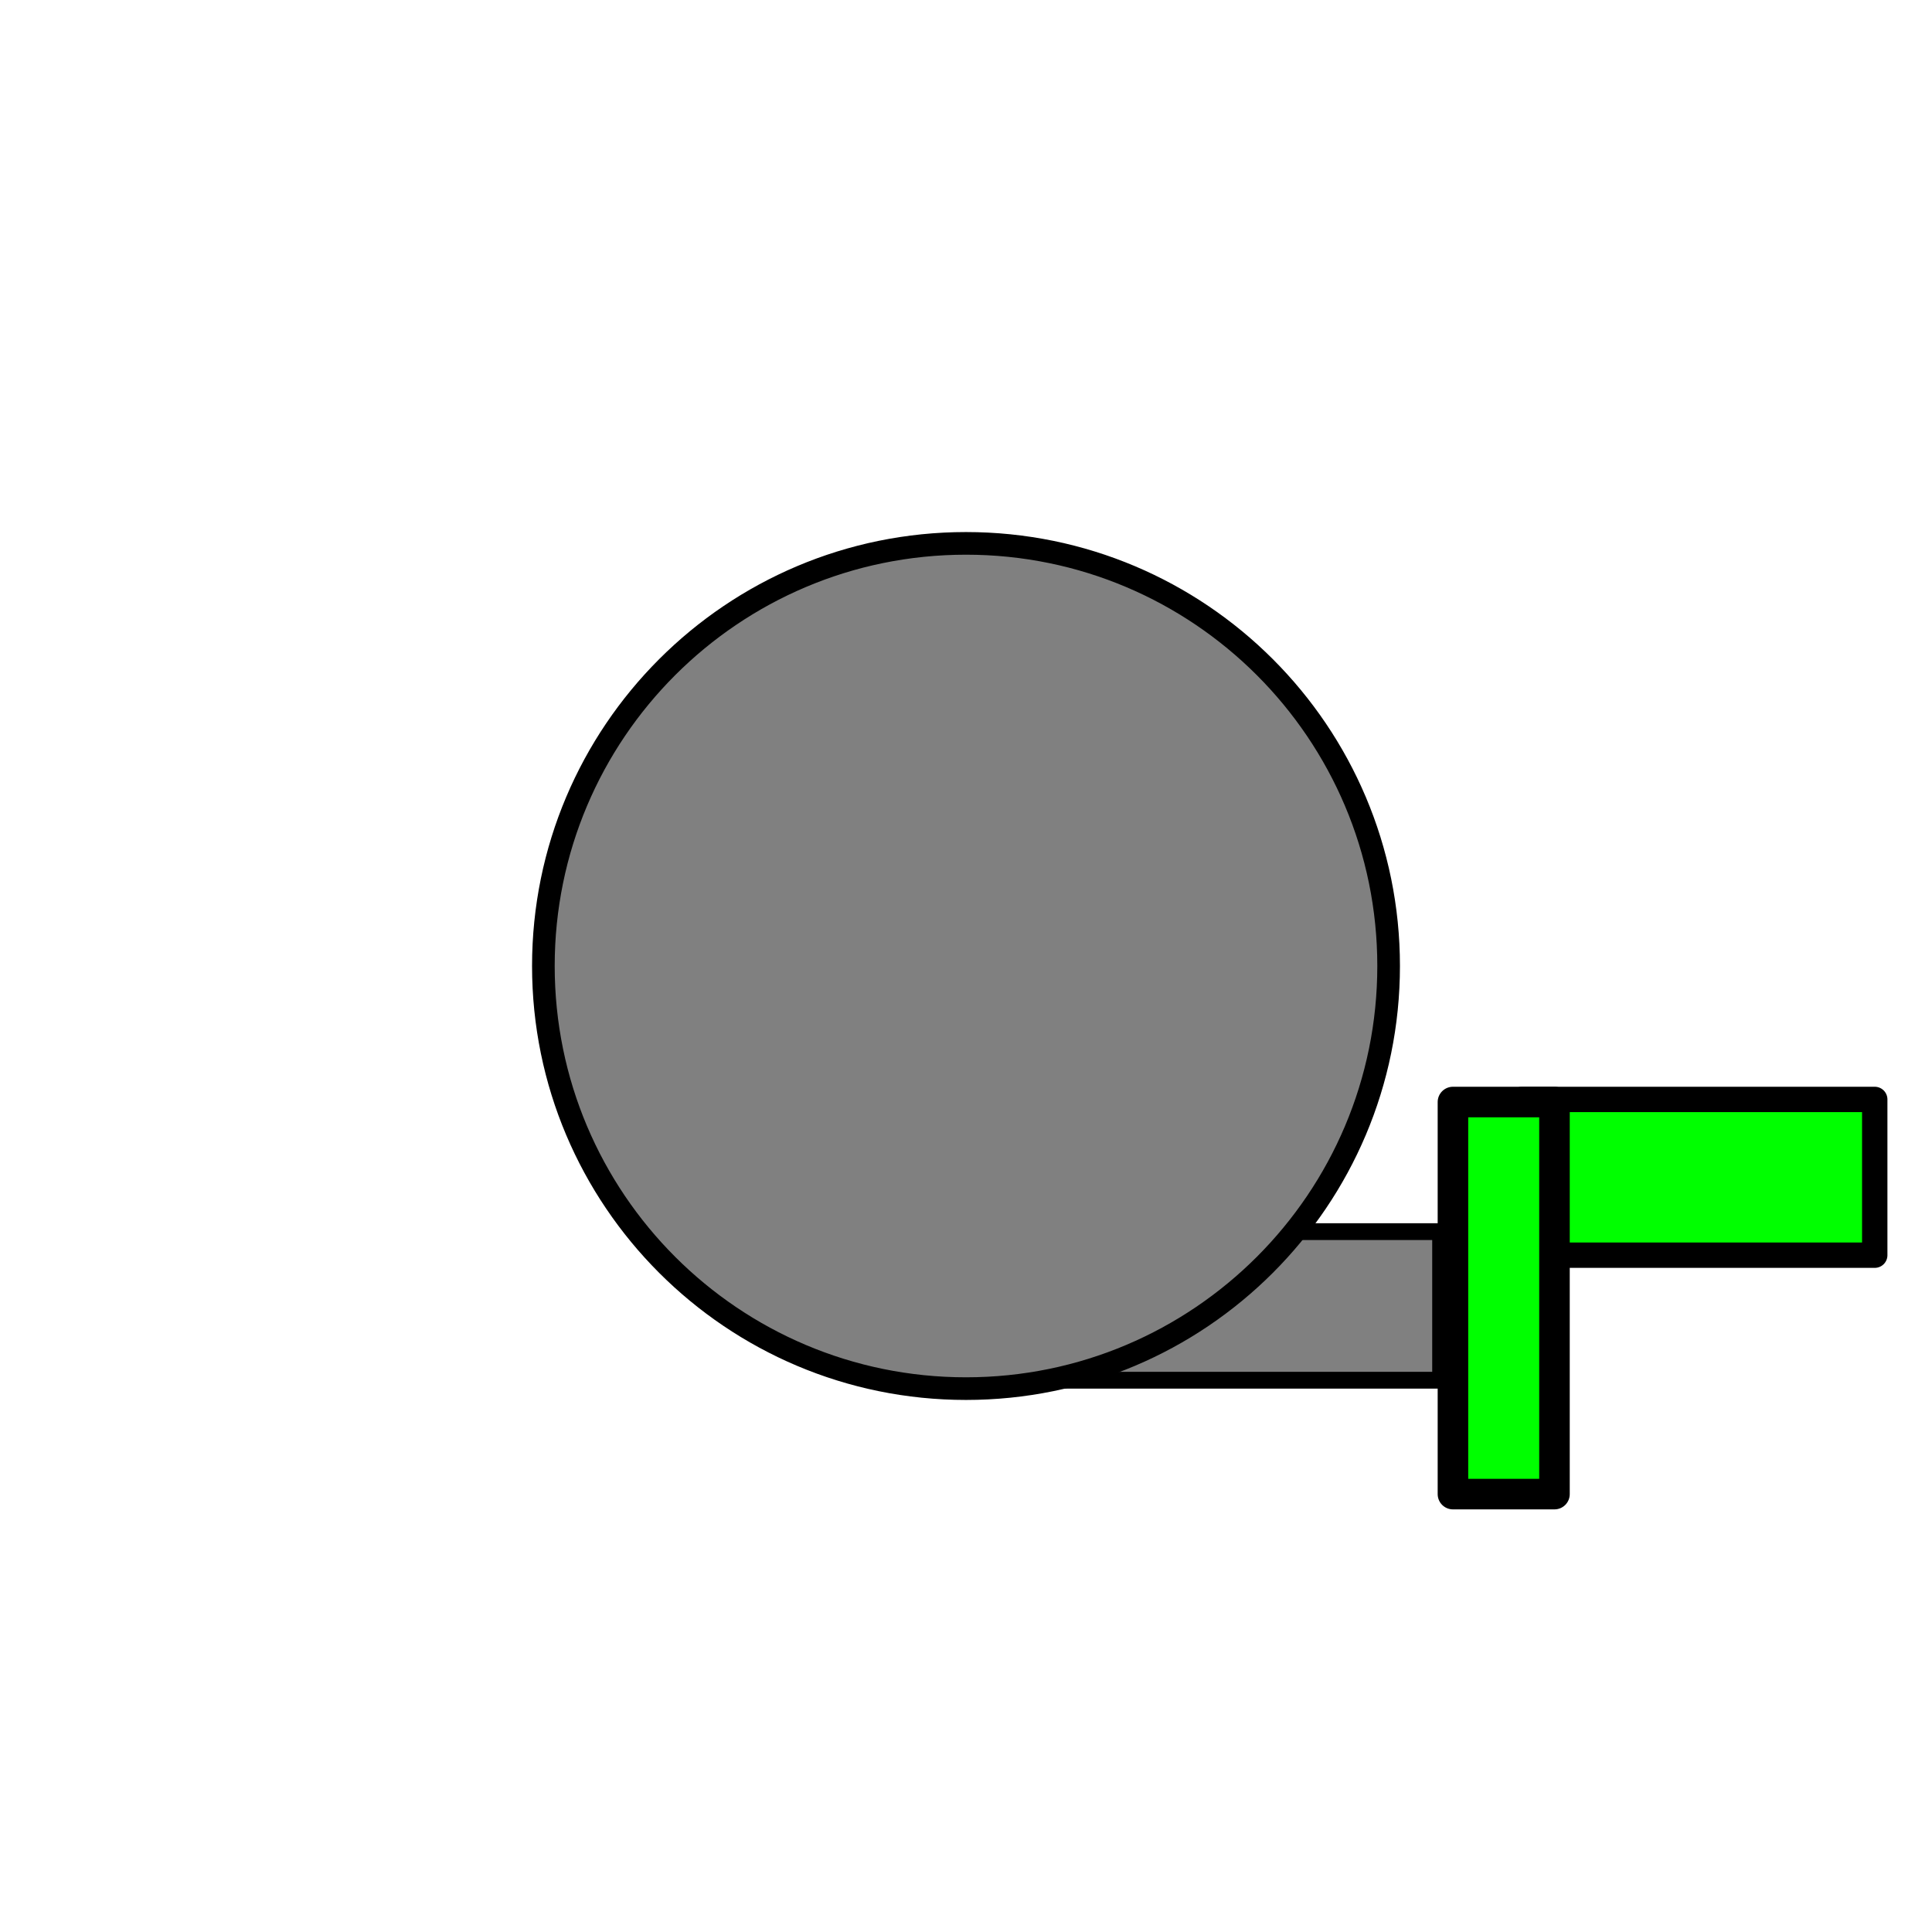
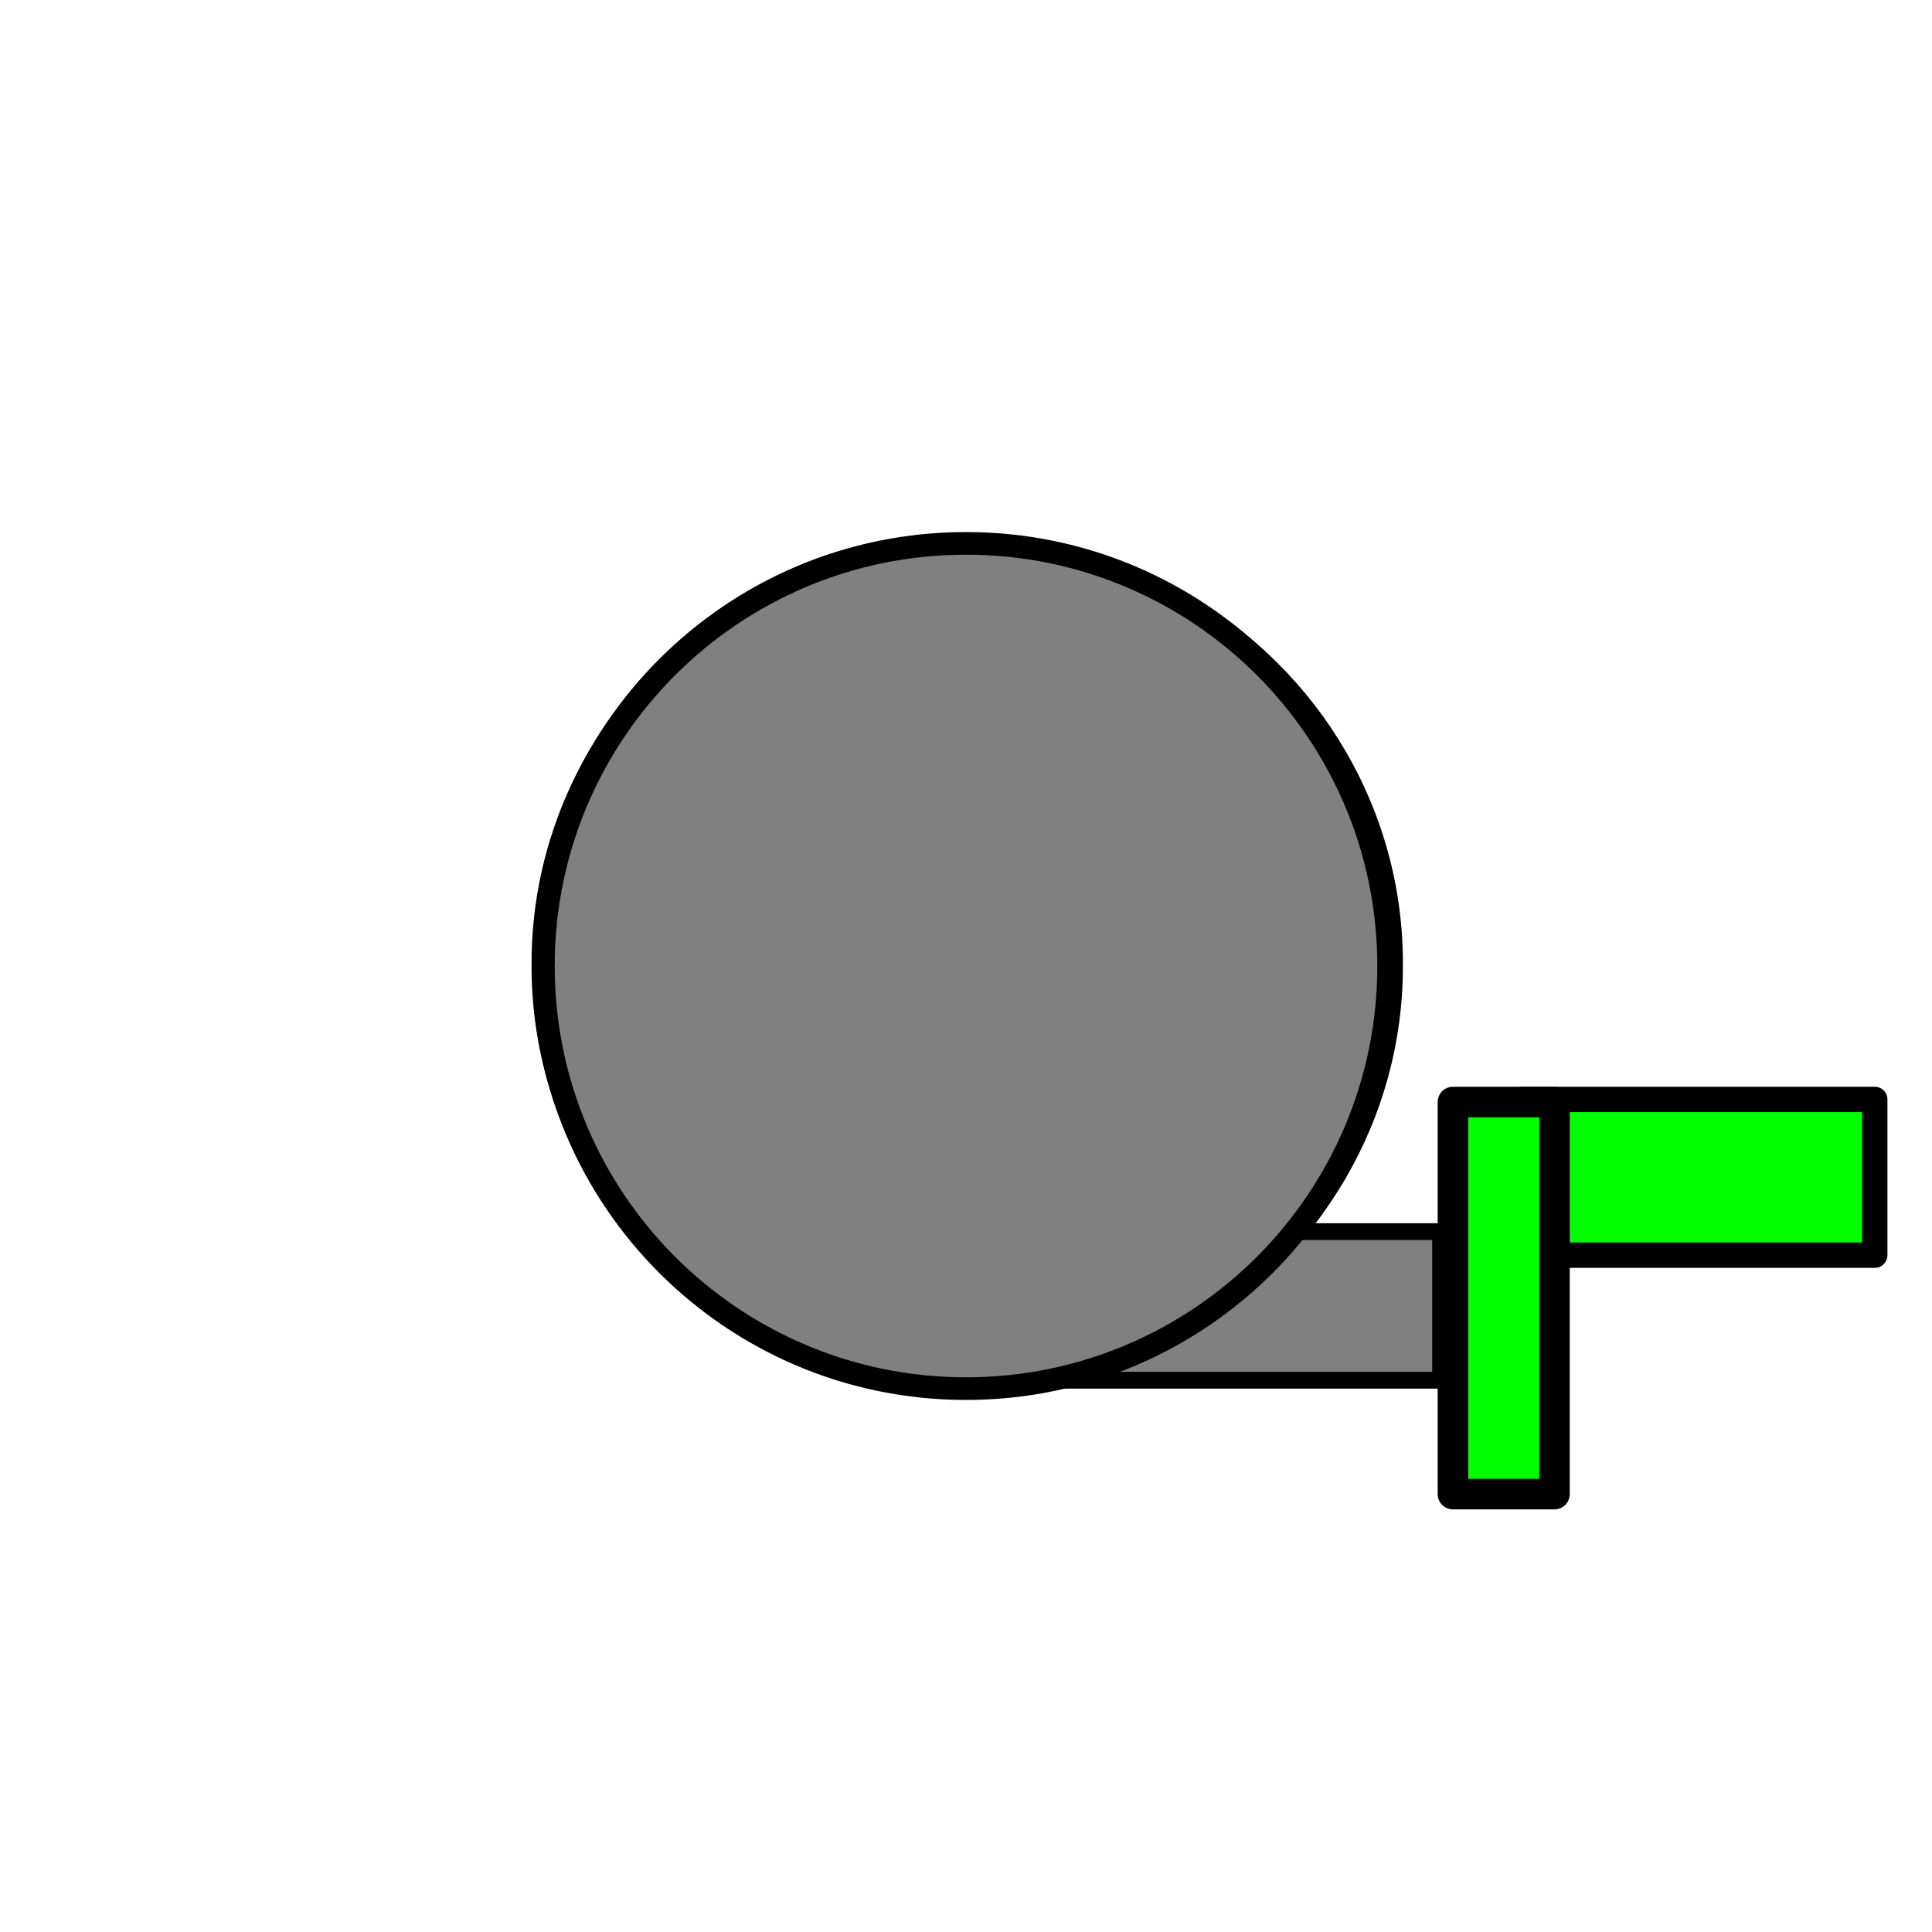
<svg xmlns="http://www.w3.org/2000/svg" width="256" height="256" id="svg2" version="1.1">
  <defs id="defs4" />
  <g id="layer1" transform="translate(0,-796.3622)">
+     <path style="fill:#000000;fill-opacity:1;stroke:none" id="path3765" d="m 185.892,127.837 a 57.729,56.624 0 1 1 -115.457,0 57.729,56.624 0 1 1 115.457,0 z" transform="translate(0,796.3622)" />
    <rect style="fill:#808080;fill-opacity:1;stroke:#000000;stroke-width:2.225;stroke-linejoin:round;stroke-miterlimit:4;stroke-opacity:1;stroke-dasharray:none" id="rect3041" width="19.69" height="61.456" x="959.559" y="-190.887" transform="matrix(0,1,-1,0,0,0)" />
    <path style="fill:#808080;fill-opacity:1;stroke:#000000;stroke-width:3;stroke-linejoin:round;stroke-miterlimit:4;stroke-opacity:1;stroke-dasharray:none" id="path3039" d="m 184,128 a 56,56 0 1 1 -112,0 56,56 0 1 1 112,0 z" transform="matrix(0,1,-1,0,256,796.3622)" />
    <rect style="fill:#00ff00;fill-opacity:1;stroke:#000000;stroke-width:3.362;stroke-linejoin:round;stroke-miterlimit:4;stroke-opacity:1;stroke-dasharray:none" id="rect3048" width="20.638" height="46.732" x="942.043" y="-248.413" transform="matrix(0,1,-1,0,0,0)" />
    <rect style="fill:#00ff00;fill-opacity:1;stroke:#000000;stroke-width:4.047;stroke-linejoin:round;stroke-miterlimit:4;stroke-opacity:1;stroke-dasharray:none" id="rect3046" width="51.953" height="13.453" x="942.386" y="-205.976" transform="matrix(0,1,-1,0,0,0)" />
  </g>
</svg>
